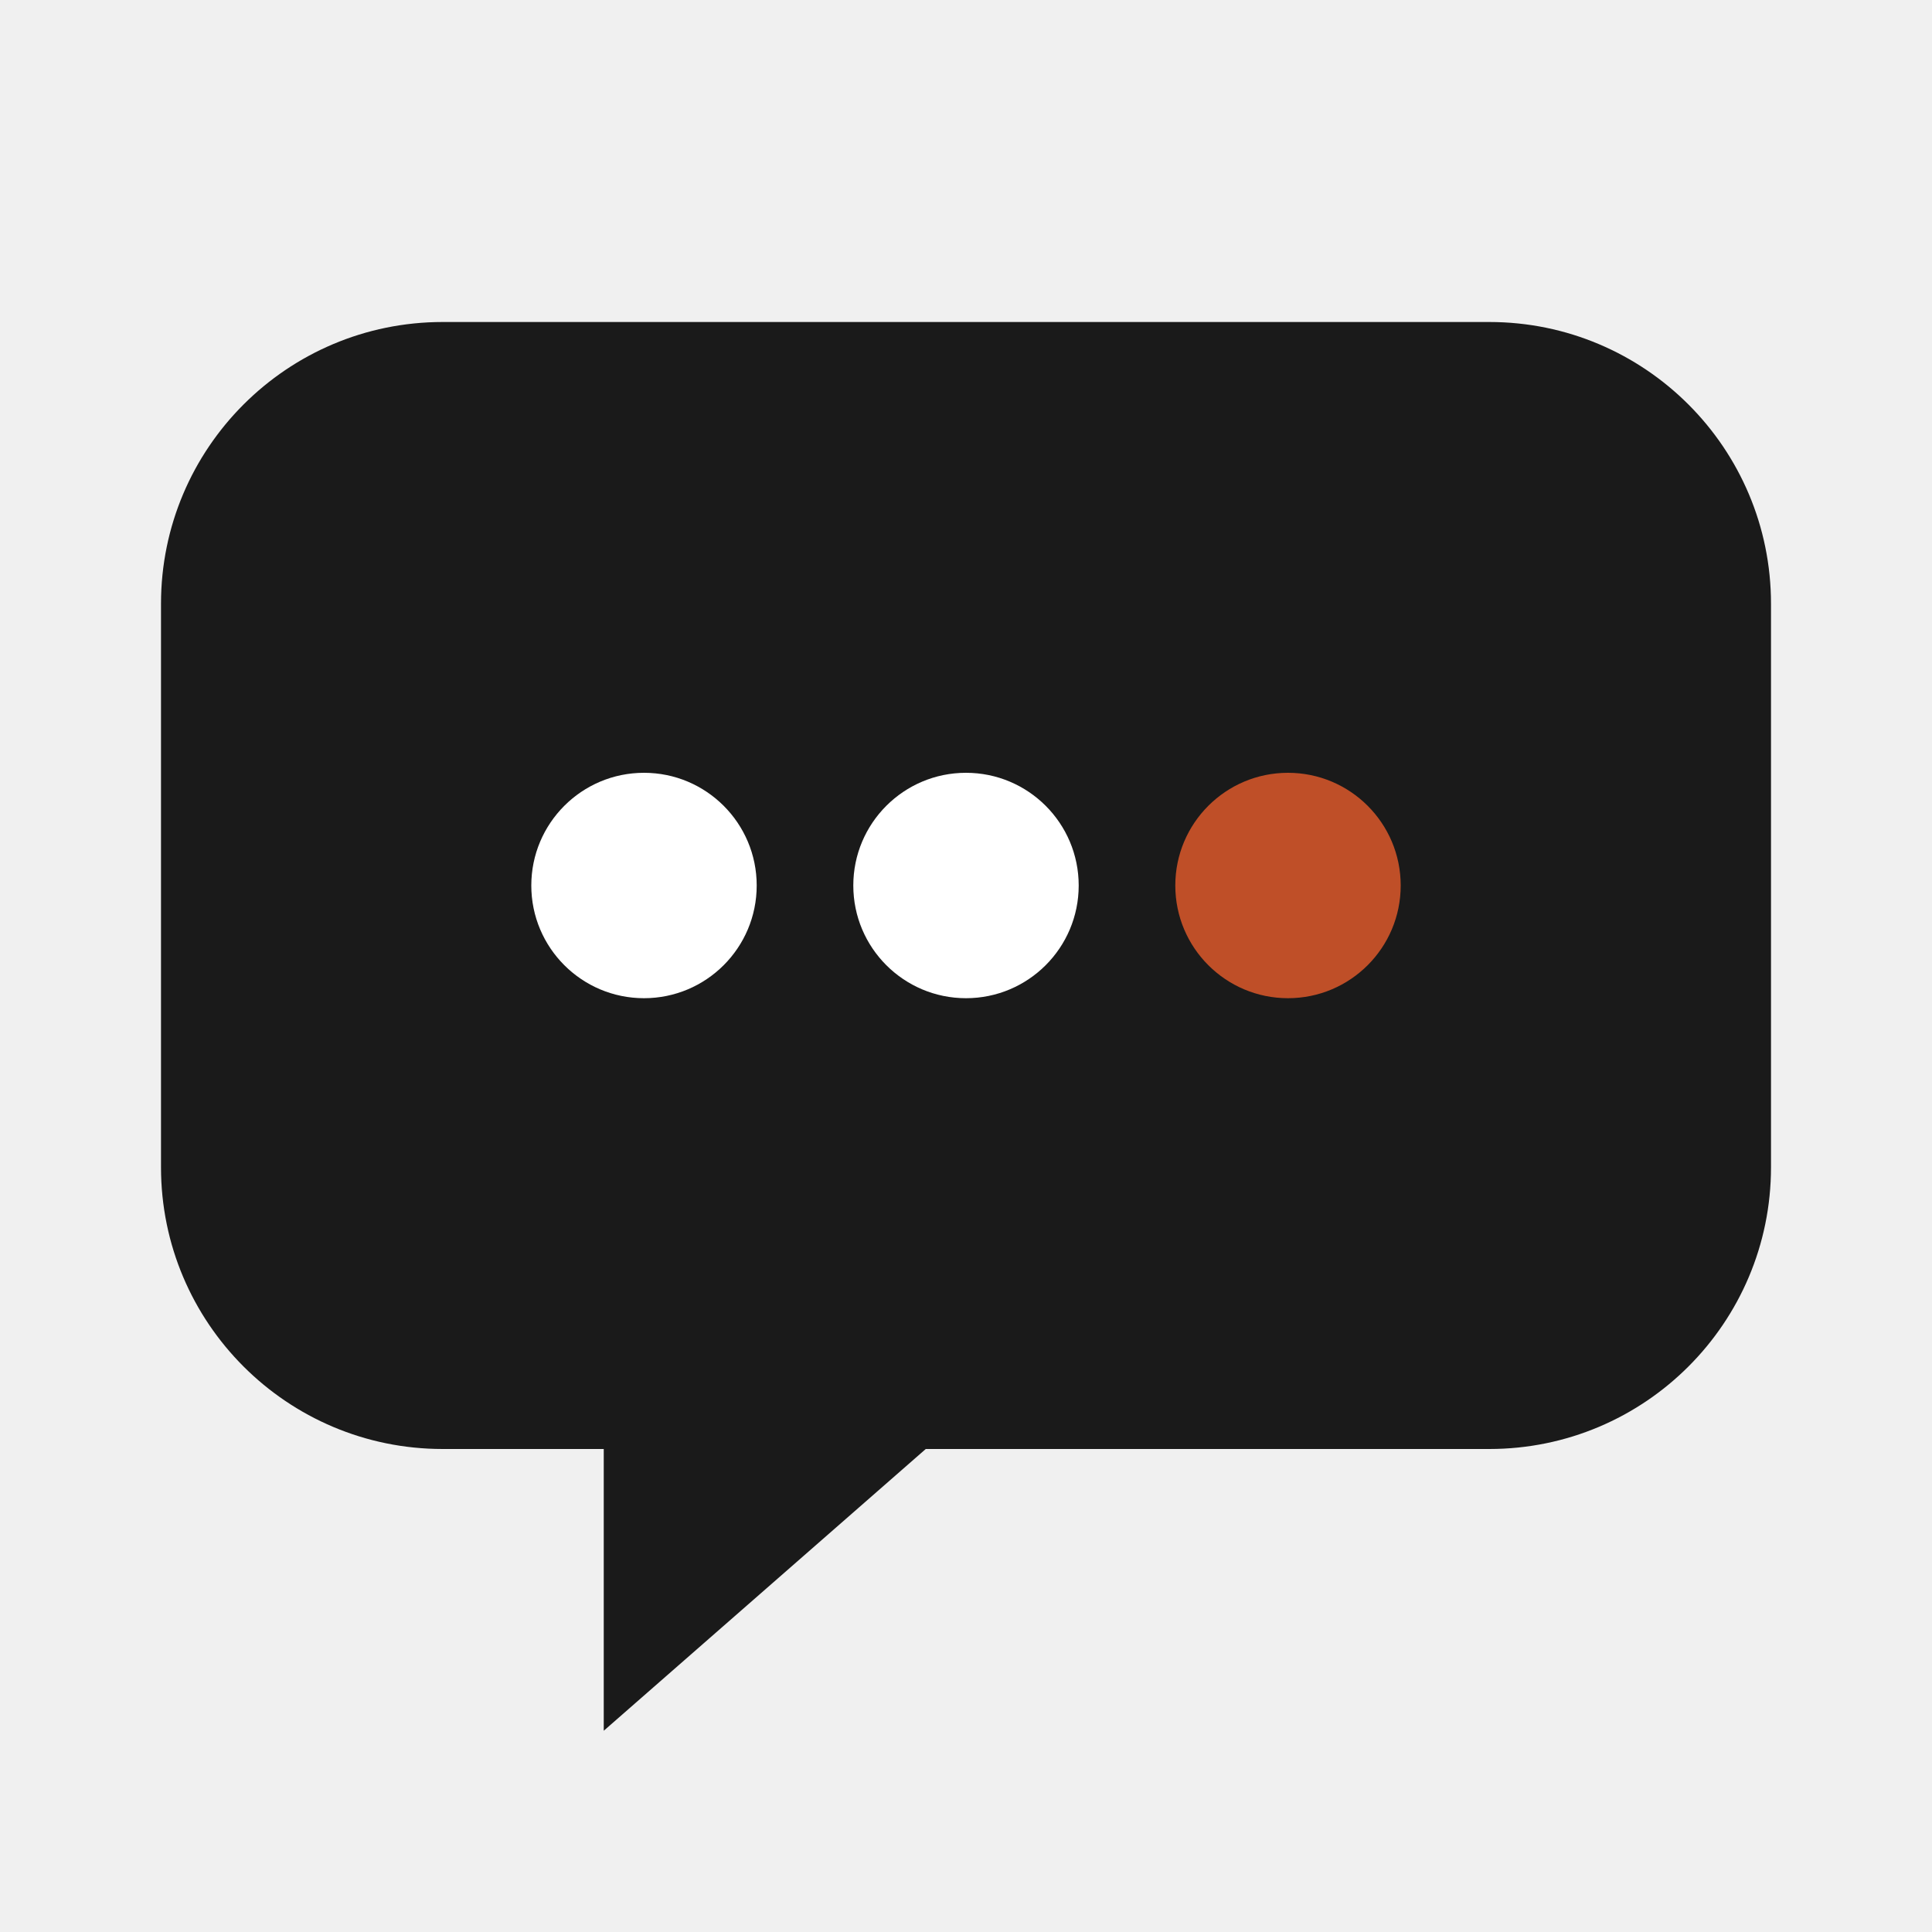
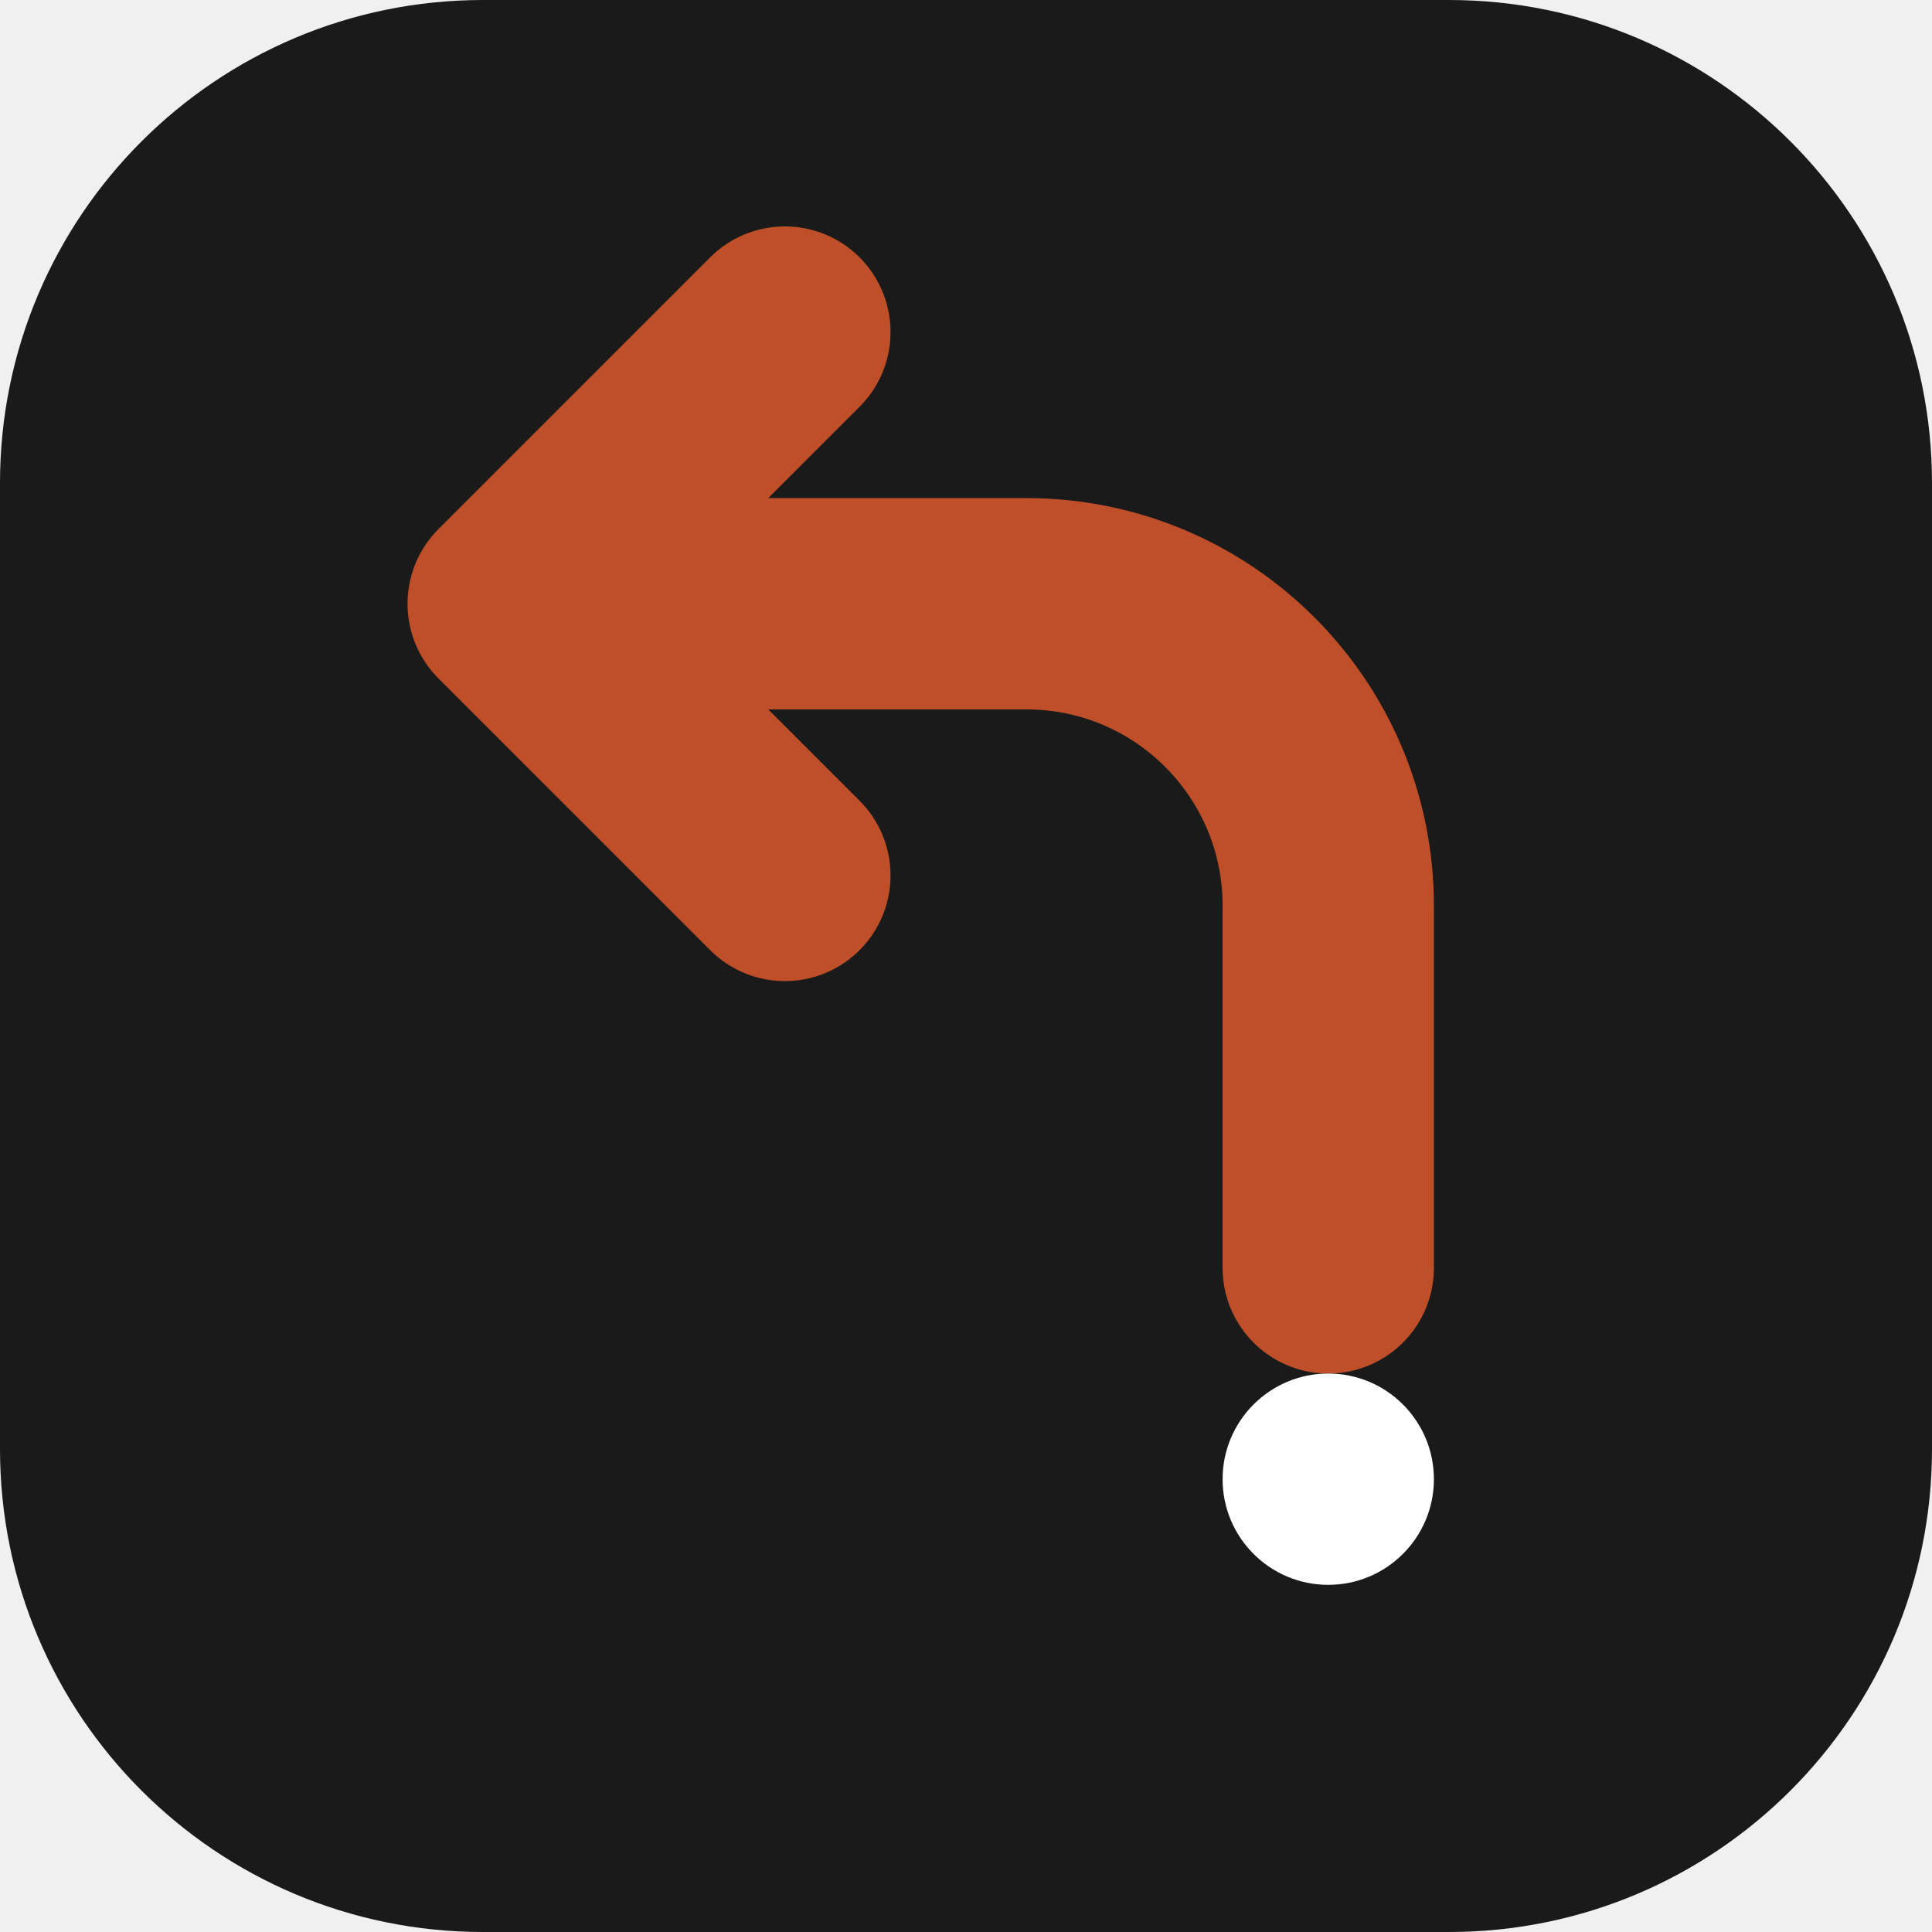
- <svg xmlns="http://www.w3.org/2000/svg" viewBox="0 0 48 48">
-   <path d="M11 8h26a7 7 0 0 1 7 7v14a7 7 0 0 1-7 7H23l-8 7v-7h-4a7 7 0 0 1-7-7V15a7 7 0 0 1 7-7z" fill="#1A1A1A" />
-   <circle cx="16" cy="22" r="2.8" fill="#fff" />
-   <circle cx="24" cy="22" r="2.8" fill="#fff" />
-   <circle cx="32" cy="22" r="2.8" fill="#BF4F28" />
+ <svg xmlns="http://www.w3.org/2000/svg" viewBox="0 0 64 64">
+   <rect width="64" height="64" rx="16" fill="#1A1A1A" />
+   <path d="M44 42V30a10 10 0 0 0-10-10H18" fill="none" stroke="#BF4F28" stroke-width="7" stroke-linecap="round" />
+   <path d="M26 11l-9 9 9 9" fill="none" stroke="#BF4F28" stroke-width="7" stroke-linecap="round" stroke-linejoin="round" />
+   <circle cx="44" cy="49" r="3.5" fill="#fff" />
</svg>
